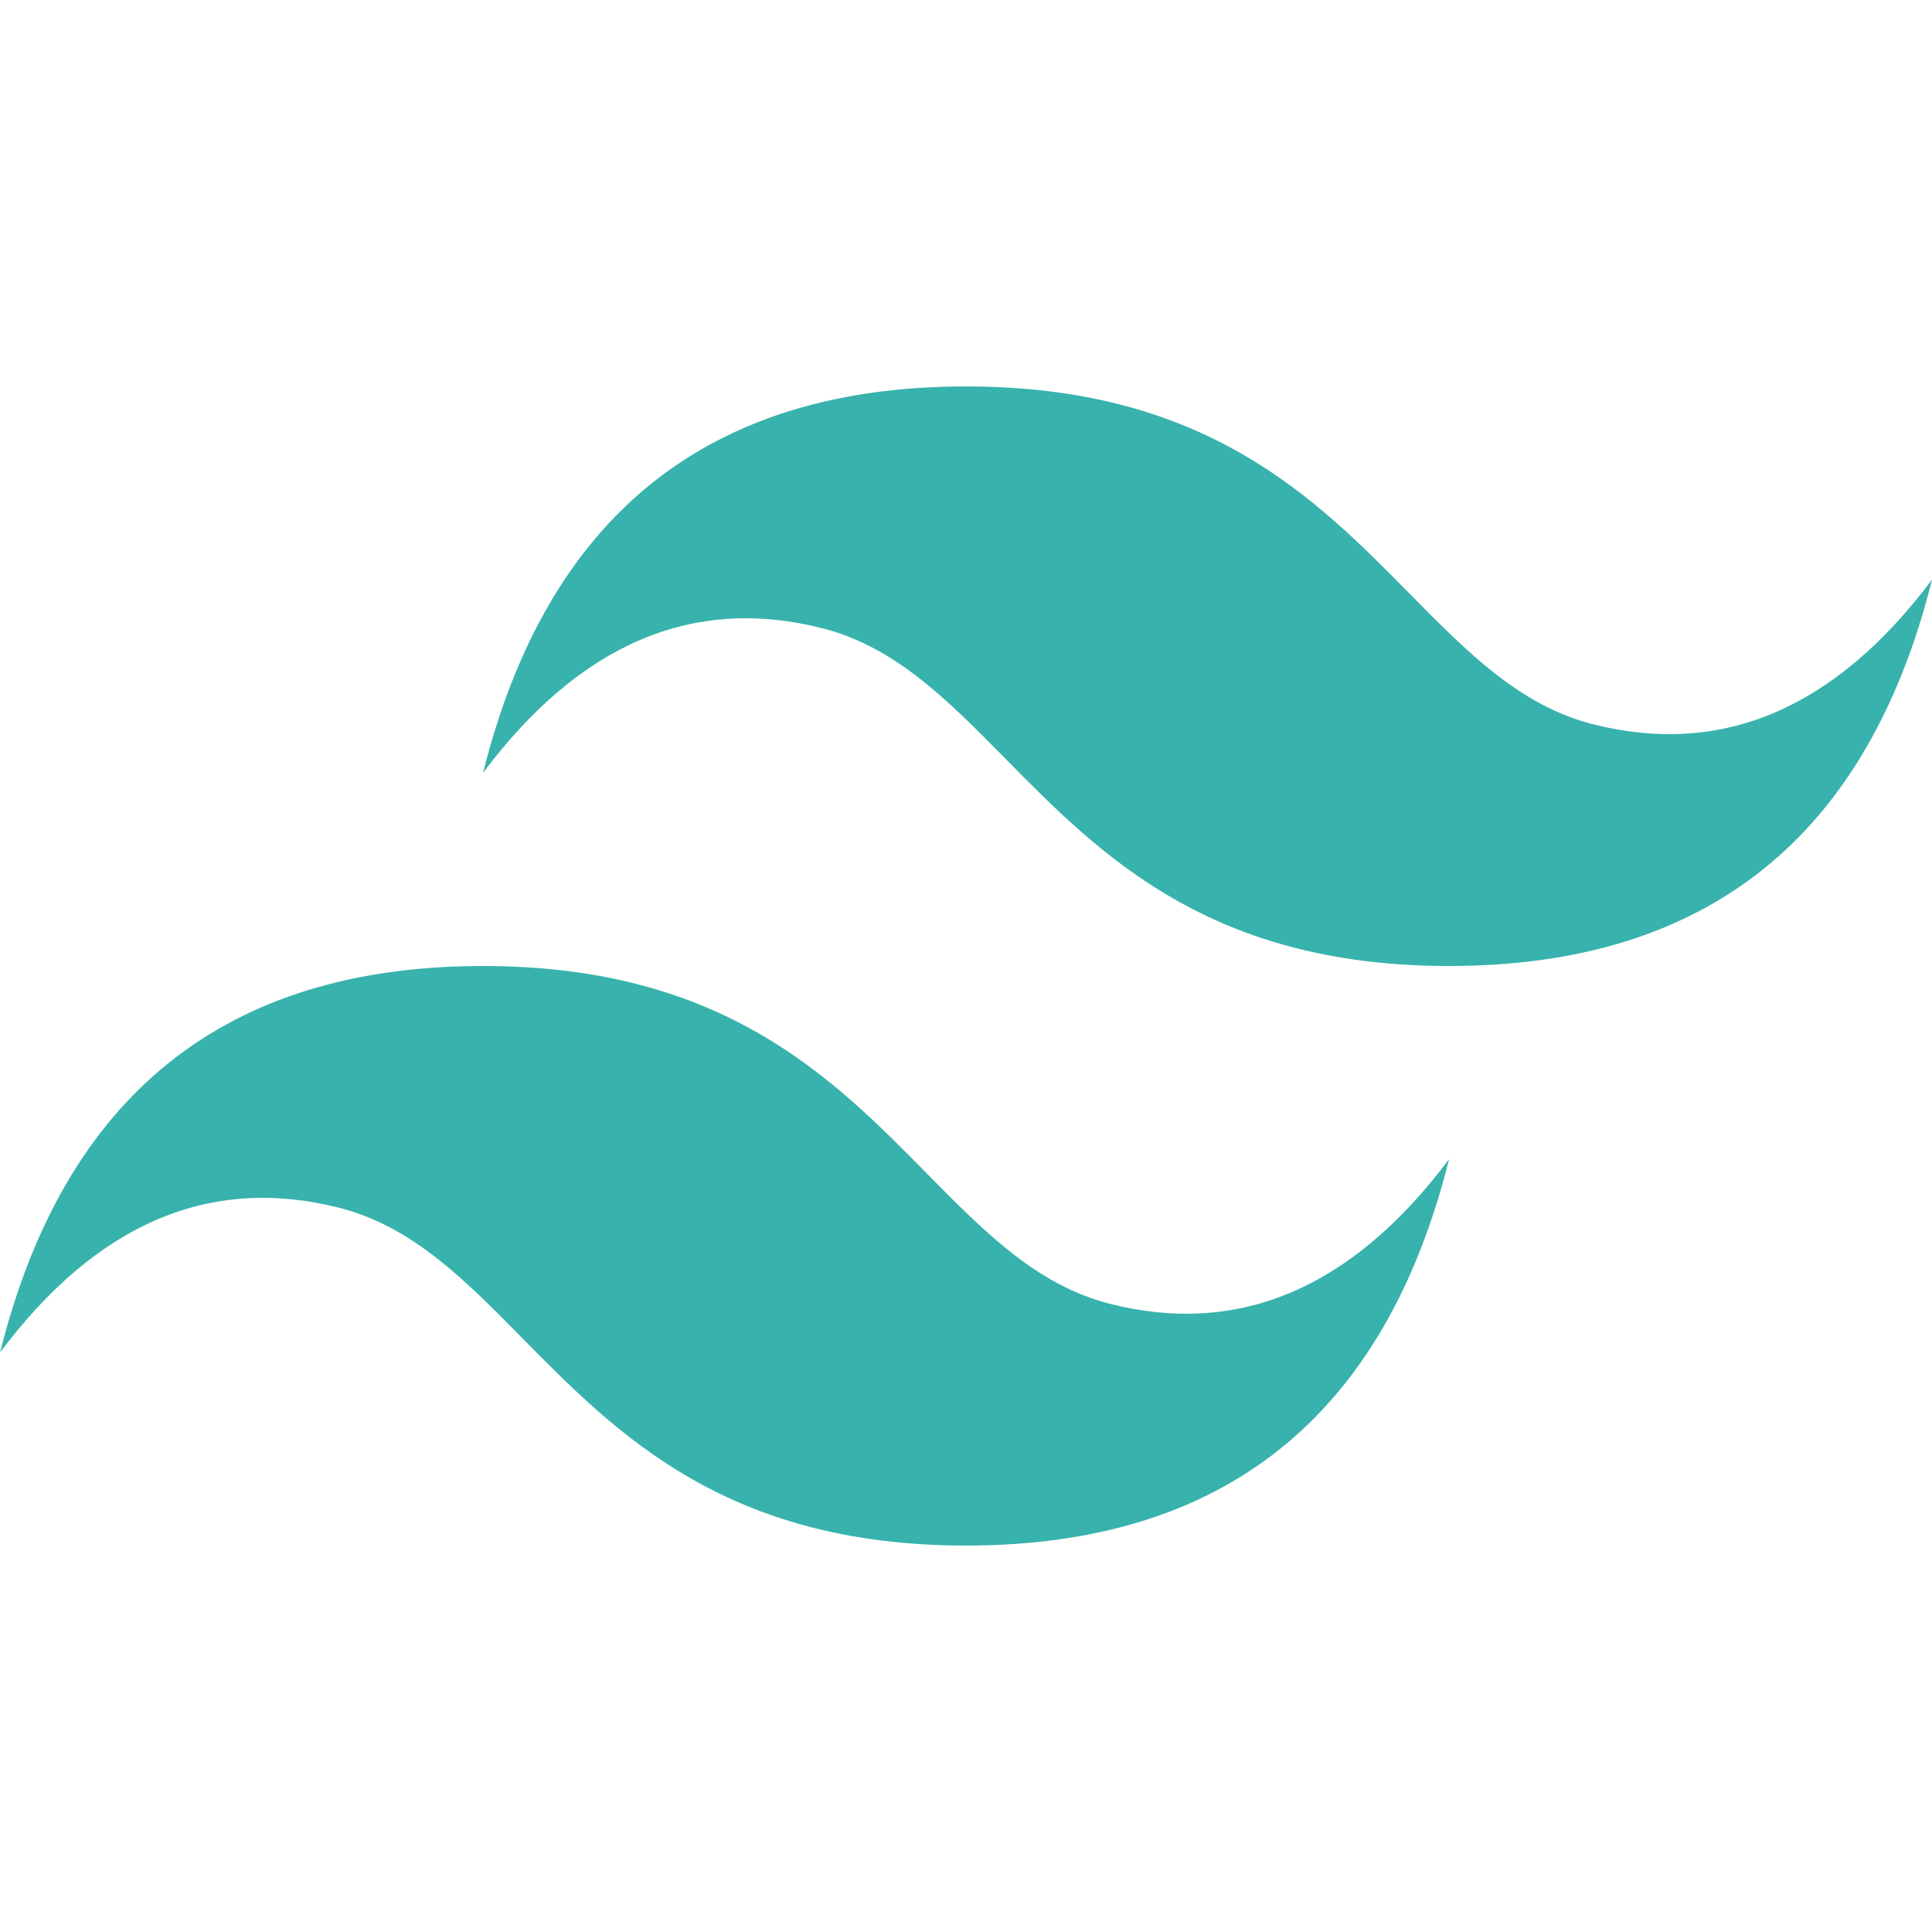
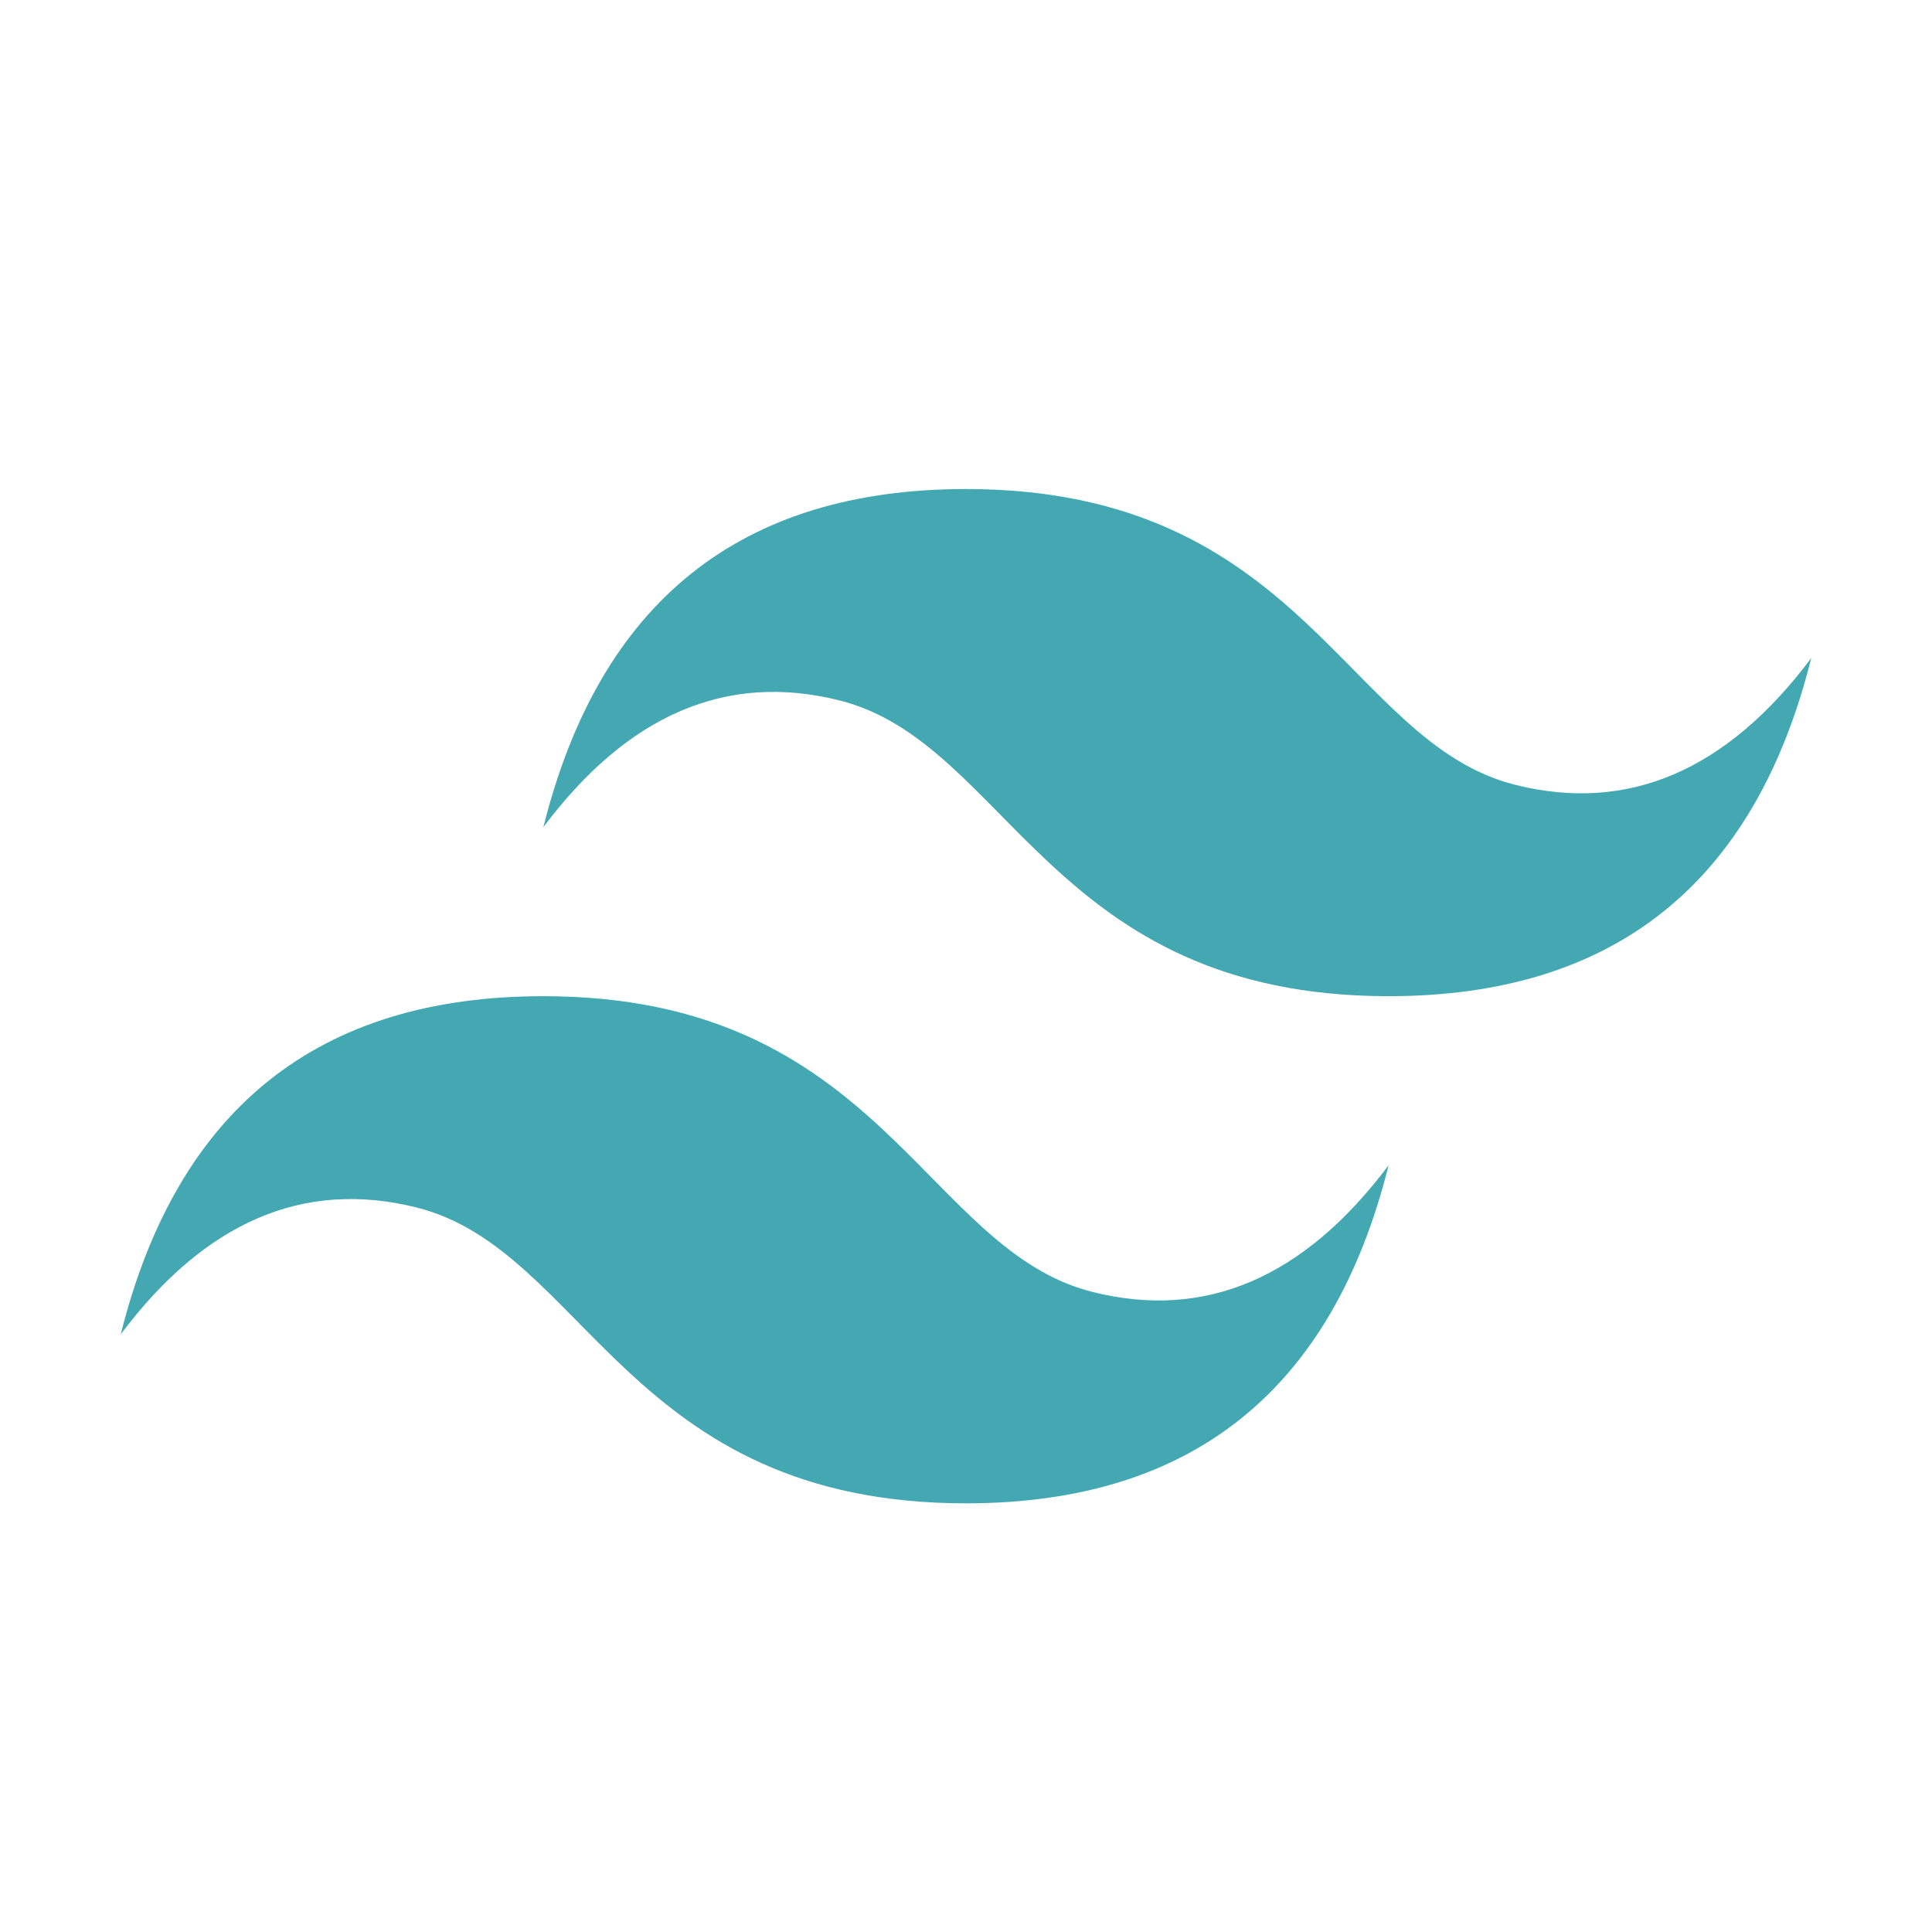
- <svg xmlns="http://www.w3.org/2000/svg" viewBox="0 0 128 128">
-   <path d="M64.004 25.602c-17.067 0-27.73 8.53-32 25.597 6.398-8.531 13.867-11.73 22.398-9.597 4.871 1.214 8.352 4.746 12.207 8.66C72.883 56.629 80.145 64 96.004 64c17.066 0 27.73-8.531 32-25.602-6.399 8.536-13.867 11.735-22.399 9.602-4.87-1.215-8.347-4.746-12.207-8.66-6.27-6.367-13.53-13.738-29.394-13.738zM32.004 64c-17.066 0-27.73 8.531-32 25.602C6.402 81.066 13.87 77.867 22.402 80c4.871 1.215 8.352 4.746 12.207 8.66 6.274 6.367 13.536 13.738 29.395 13.738 17.066 0 27.73-8.53 32-25.597-6.399 8.531-13.867 11.73-22.399 9.597-4.87-1.214-8.347-4.746-12.207-8.66C55.128 71.371 47.868 64 32.004 64zm0 0" fill="#38b2ac" />
+ <svg xmlns="http://www.w3.org/2000/svg" width="800px" height="800px" viewBox="0 0 32 32">
+   <path d="M9,13.7q1.4-5.6,7-5.6c5.6,0,6.3,4.2,9.1,4.9q2.8.7,4.9-2.1-1.4,5.6-7,5.6c-5.6,0-6.3-4.2-9.1-4.9Q11.1,10.9,9,13.7ZM2,22.1q1.4-5.6,7-5.6c5.6,0,6.3,4.2,9.1,4.9q2.8.7,4.9-2.1-1.4,5.6-7,5.6c-5.6,0-6.3-4.2-9.1-4.9Q4.1,19.3,2,22.1Z" style="fill:#44a8b3" />
</svg>
